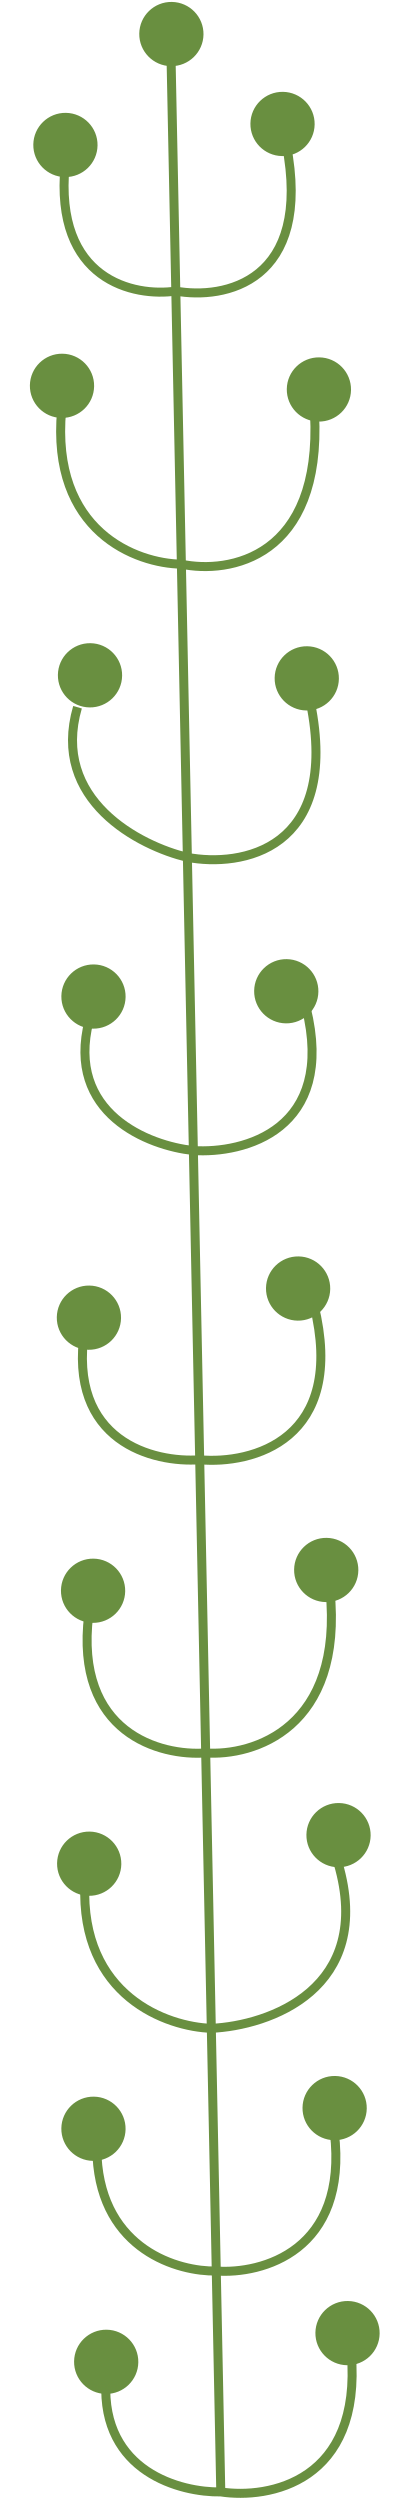
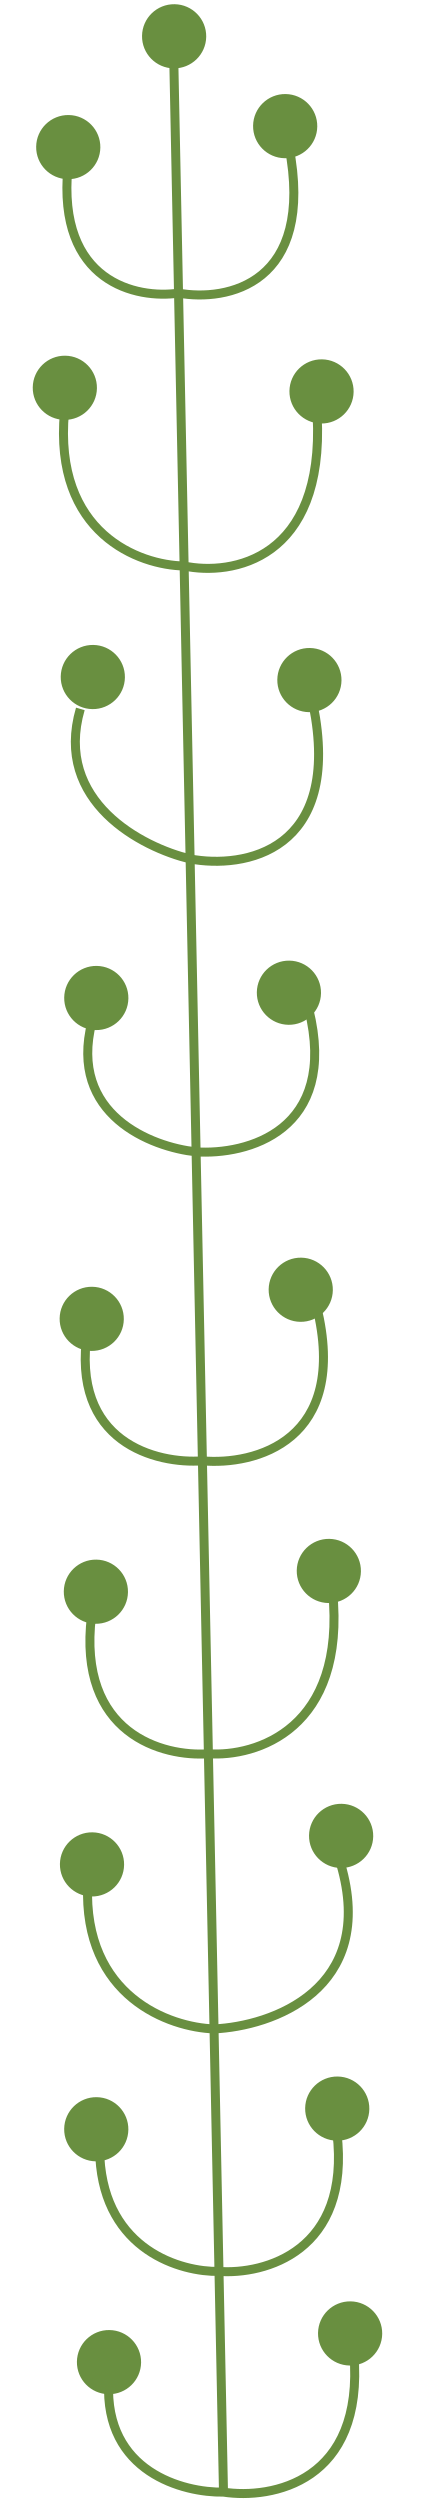
- <svg xmlns="http://www.w3.org/2000/svg" width="92" height="555" viewBox="0 0 92 555" fill="none">
-   <path d="M37.971 12.906L39.028 64.618M49.016 553.204C59.688 554.841 80.422 550.976 77.975 522.419M49.016 553.204C40.1 553.375 22.518 548.728 23.514 528.776M49.016 553.204L48.013 504.167M48.013 504.167C58.077 504.904 77.406 499.771 74.216 473.343M48.013 504.167C39.664 504.346 22.682 499.529 21.549 478.834M48.013 504.167L46.912 450.288M46.912 450.288C59.696 449.706 83.224 441.562 75.063 413.636M46.912 450.288C37.112 449.98 17.778 443.128 18.845 418.186M46.912 450.288L45.662 389.153M45.662 389.153C56.162 389.897 76.38 383.707 73.251 353.001M45.662 389.153C35.662 389.902 16.467 384.817 19.693 358.479M45.662 389.153L44.332 324.068M44.332 324.068C55.876 325.123 77.11 319.72 69.693 289.666M44.332 324.068C34.191 324.815 14.891 320.084 18.81 295.183M44.332 324.068L42.928 255.416M42.928 255.416C54.081 256.169 74.701 250.876 67.956 223.684M42.928 255.416C33.012 254.384 14.5 247.169 19.784 226.565M42.928 255.416L41.598 190.33M41.598 190.33C53.481 192.579 75.581 188.852 68.918 155.957M41.598 190.33C30.969 187.803 11.21 177.599 17.207 157.005M41.598 190.33L40.267 125.245M40.267 125.245C50.822 127.475 71.512 123.906 69.829 91.795M40.267 125.245C30.356 125.104 11.164 118.058 13.687 90.997M40.267 125.245L39.028 64.618M39.028 64.618C49.693 66.552 69.529 62.733 63.548 31.987M39.028 64.618C29.795 65.972 11.956 62.272 14.459 36.638" stroke="#698F40" stroke-width="2" />
-   <circle cx="38.045" cy="7.558" r="6.13" transform="rotate(0.813581 38.0453 7.55828)" fill="#698F40" stroke="#698F40" stroke-width="2" />
-   <circle cx="62.721" cy="27.519" r="6.13" transform="rotate(0.813581 62.721 27.5192)" fill="#698F40" stroke="#698F40" stroke-width="2" />
-   <circle cx="14.524" cy="32.183" r="6.13" transform="rotate(0.813581 14.5238 32.1833)" fill="#698F40" stroke="#698F40" stroke-width="2" />
-   <circle cx="13.764" cy="85.652" r="6.13" transform="rotate(0.813581 13.764 85.652)" fill="#698F40" stroke="#698F40" stroke-width="2" />
-   <circle cx="70.797" cy="86.465" r="6.13" transform="rotate(0.813581 70.7972 86.4645)" fill="#698F40" stroke="#698F40" stroke-width="2" />
-   <circle cx="68.102" cy="150.597" r="6.13" transform="rotate(0.813581 68.1019 150.597)" fill="#698F40" stroke="#698F40" stroke-width="2" />
-   <circle cx="19.981" cy="149.918" r="6.13" transform="rotate(0.813581 19.9808 149.918)" fill="#698F40" stroke="#698F40" stroke-width="2" />
-   <circle cx="20.752" cy="221.234" r="6.13" transform="rotate(0.813581 20.7523 221.234)" fill="#698F40" stroke="#698F40" stroke-width="2" />
-   <circle cx="19.739" cy="292.523" r="6.13" transform="rotate(0.813581 19.7386 292.523)" fill="#698F40" stroke="#698F40" stroke-width="2" />
-   <circle cx="63.551" cy="220.058" r="6.13" transform="rotate(0.813581 63.5511 220.058)" fill="#698F40" stroke="#698F40" stroke-width="2" />
-   <circle cx="66.18" cy="286.054" r="6.13" transform="rotate(0.813581 66.18 286.054)" fill="#698F40" stroke="#698F40" stroke-width="2" />
-   <circle cx="72.422" cy="348.535" r="6.13" transform="rotate(0.813581 72.4222 348.535)" fill="#698F40" stroke="#698F40" stroke-width="2" />
-   <circle cx="20.663" cy="353.148" r="6.13" transform="rotate(0.813581 20.6625 353.148)" fill="#698F40" stroke="#698F40" stroke-width="2" />
-   <circle cx="19.801" cy="413.742" r="6.13" transform="rotate(0.813581 19.8011 413.742)" fill="#698F40" stroke="#698F40" stroke-width="2" />
-   <circle cx="75.153" cy="407.402" r="6.13" transform="rotate(0.813581 75.1527 407.402)" fill="#698F40" stroke="#698F40" stroke-width="2" />
-   <circle cx="20.748" cy="472.586" r="6.13" transform="rotate(0.813581 20.7484 472.586)" fill="#698F40" stroke="#698F40" stroke-width="2" />
-   <circle cx="23.576" cy="524.324" r="6.13" transform="rotate(0.813581 23.5765 524.324)" fill="#698F40" stroke="#698F40" stroke-width="2" />
-   <circle cx="77.149" cy="517.953" r="6.13" transform="rotate(0.813581 77.1488 517.953)" fill="#698F40" stroke="#698F40" stroke-width="2" />
-   <circle cx="74.289" cy="467.996" r="6.13" transform="rotate(0.813581 74.2894 467.996)" fill="#698F40" stroke="#698F40" stroke-width="2" />
+ <svg xmlns="http://www.w3.org/2000/svg" width="70" height="416" viewBox="0 0 70 416" fill="none">
+   <path d="M28.918 10.045L29.709 48.773M37.19 414.688C45.183 415.914 60.711 413.019 58.878 391.632M37.19 414.688C30.512 414.815 17.345 411.335 18.091 396.393M37.19 414.688L36.439 377.963M36.439 377.963C43.975 378.515 58.451 374.671 56.062 354.878M36.439 377.963C30.186 378.096 17.467 374.489 16.619 358.99M36.439 377.963L35.614 337.611M35.614 337.611C45.188 337.175 62.809 331.076 56.697 310.162M35.614 337.611C28.274 337.38 13.795 332.249 14.594 313.569M35.614 337.611L34.678 291.826M34.678 291.826C42.542 292.383 57.683 287.747 55.34 264.75M34.678 291.826C27.188 292.387 12.813 288.578 15.229 268.854M34.678 291.826L33.682 243.082M33.682 243.082C42.327 243.872 58.23 239.826 52.676 217.318M33.682 243.082C26.087 243.642 11.633 240.099 14.568 221.449M33.682 243.082L32.63 191.667M32.63 191.667C40.983 192.23 56.426 188.267 51.375 167.902M32.63 191.667C25.204 190.894 11.34 185.49 15.297 170.06M32.63 191.667L31.634 142.923M31.634 142.923C40.534 144.607 57.085 141.816 52.095 117.18M31.634 142.923C23.674 141.03 8.876 133.388 13.367 117.965M31.634 142.923L30.638 94.179M30.638 94.179C38.543 95.849 54.038 93.176 52.777 69.127M30.638 94.179C23.215 94.073 8.841 88.796 10.731 68.53M30.638 94.179L29.709 48.773M29.709 48.773C37.697 50.222 52.552 47.362 48.073 24.335M29.709 48.773C22.795 49.788 9.435 47.017 11.309 27.819" stroke="#698F40" stroke-width="1.498" />
+   <circle cx="28.974" cy="6.04" r="4.591" transform="rotate(0.813581 28.9741 6.03984)" fill="#698F40" stroke="#698F40" stroke-width="1.498" />
+   <circle cx="47.453" cy="20.989" r="4.591" transform="rotate(0.813581 47.4527 20.9891)" fill="#698F40" stroke="#698F40" stroke-width="1.498" />
+   <circle cx="11.357" cy="24.481" r="4.591" transform="rotate(0.813581 11.357 24.4812)" fill="#698F40" stroke="#698F40" stroke-width="1.498" />
+   <circle cx="10.789" cy="64.528" r="4.591" transform="rotate(0.813581 10.7886 64.5281)" fill="#698F40" stroke="#698F40" stroke-width="1.498" />
+   <circle cx="53.502" cy="65.134" r="4.591" transform="rotate(0.813581 53.5015 65.1336)" fill="#698F40" stroke="#698F40" stroke-width="1.498" />
+   <circle cx="51.484" cy="113.165" r="4.591" transform="rotate(0.813581 51.4839 113.165)" fill="#698F40" stroke="#698F40" stroke-width="1.498" />
+   <circle cx="15.445" cy="112.657" r="4.591" transform="rotate(0.813581 15.4448 112.657)" fill="#698F40" stroke="#698F40" stroke-width="1.498" />
+   <circle cx="16.023" cy="166.067" r="4.591" transform="rotate(0.813581 16.023 166.067)" fill="#698F40" stroke="#698F40" stroke-width="1.498" />
+   <circle cx="15.263" cy="219.458" r="4.591" transform="rotate(0.813581 15.2632 219.458)" fill="#698F40" stroke="#698F40" stroke-width="1.498" />
+   <circle cx="48.076" cy="165.188" r="4.591" transform="rotate(0.813581 48.0757 165.188)" fill="#698F40" stroke="#698F40" stroke-width="1.498" />
+   <circle cx="50.044" cy="214.614" r="4.591" transform="rotate(0.813581 50.0445 214.614)" fill="#698F40" stroke="#698F40" stroke-width="1.498" />
+   <circle cx="54.718" cy="261.407" r="4.591" transform="rotate(0.813581 54.7183 261.407)" fill="#698F40" stroke="#698F40" stroke-width="1.498" />
+   <circle cx="15.955" cy="264.86" r="4.591" transform="rotate(0.813581 15.9546 264.86)" fill="#698F40" stroke="#698F40" stroke-width="1.498" />
+   <circle cx="15.31" cy="310.239" r="4.591" transform="rotate(0.813581 15.3101 310.239)" fill="#698F40" stroke="#698F40" stroke-width="1.498" />
+   <circle cx="56.763" cy="305.493" r="4.591" transform="rotate(0.813581 56.7632 305.493)" fill="#698F40" stroke="#698F40" stroke-width="1.498" />
+   <circle cx="16.019" cy="354.309" r="4.591" transform="rotate(0.813581 16.0191 354.309)" fill="#698F40" stroke="#698F40" stroke-width="1.498" />
+   <circle cx="18.138" cy="393.059" r="4.591" transform="rotate(0.813581 18.1382 393.059)" fill="#698F40" stroke="#698F40" stroke-width="1.498" />
+   <circle cx="58.259" cy="388.286" r="4.591" transform="rotate(0.813581 58.2593 388.286)" fill="#698F40" stroke="#698F40" stroke-width="1.498" />
+   <circle cx="56.117" cy="350.872" r="4.591" transform="rotate(0.813581 56.1167 350.872)" fill="#698F40" stroke="#698F40" stroke-width="1.498" />
</svg>
